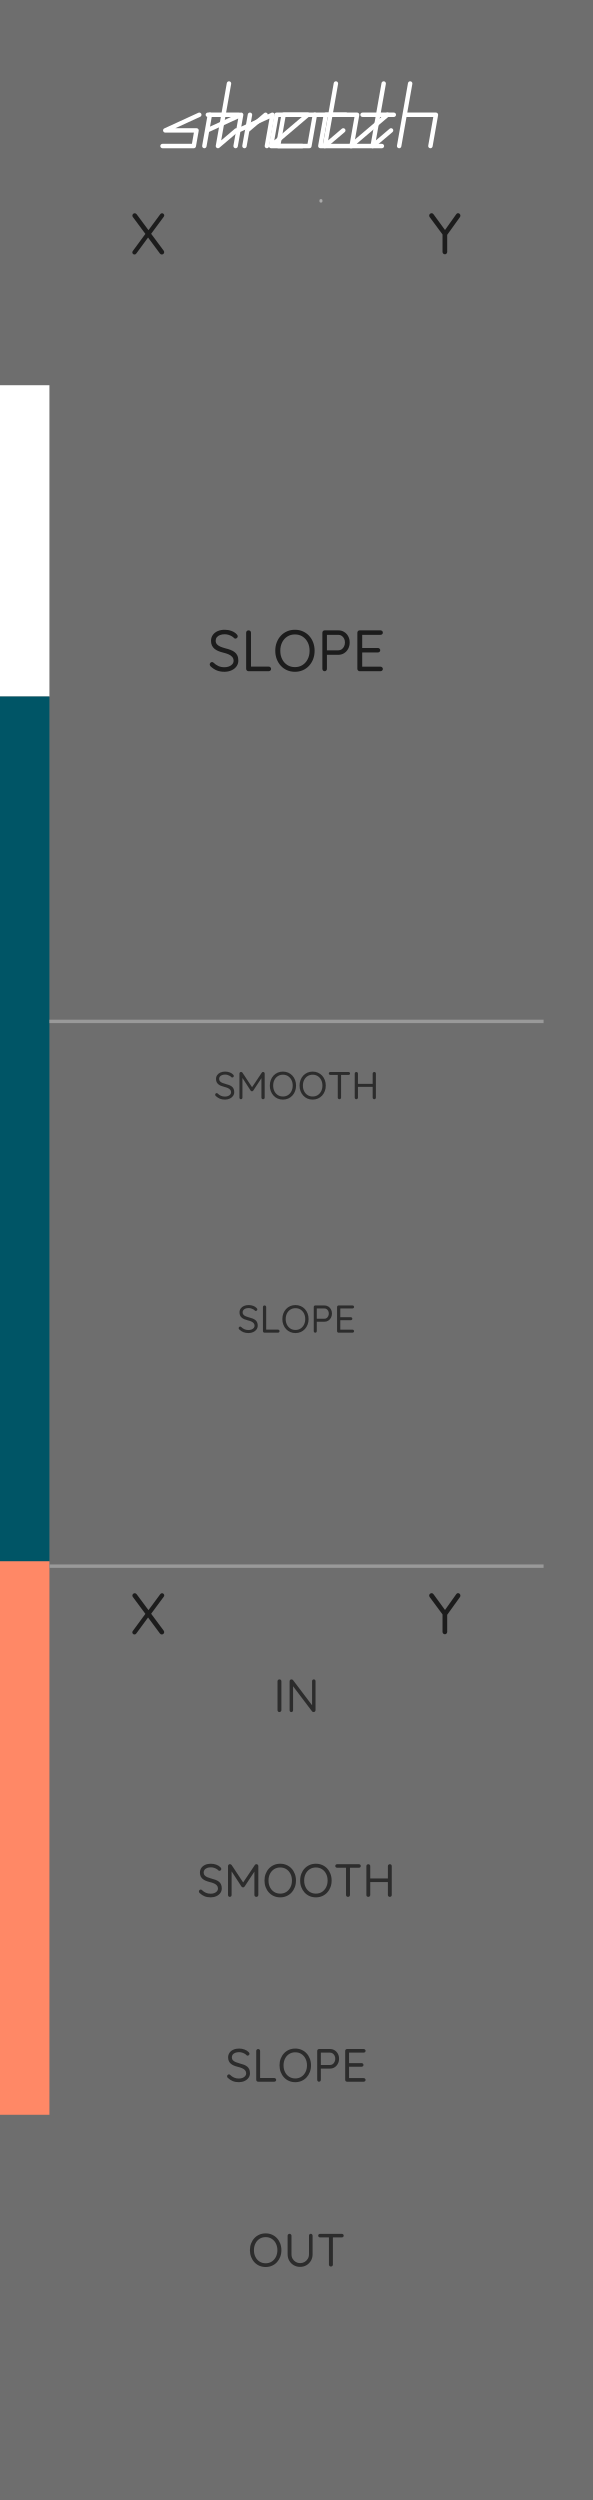
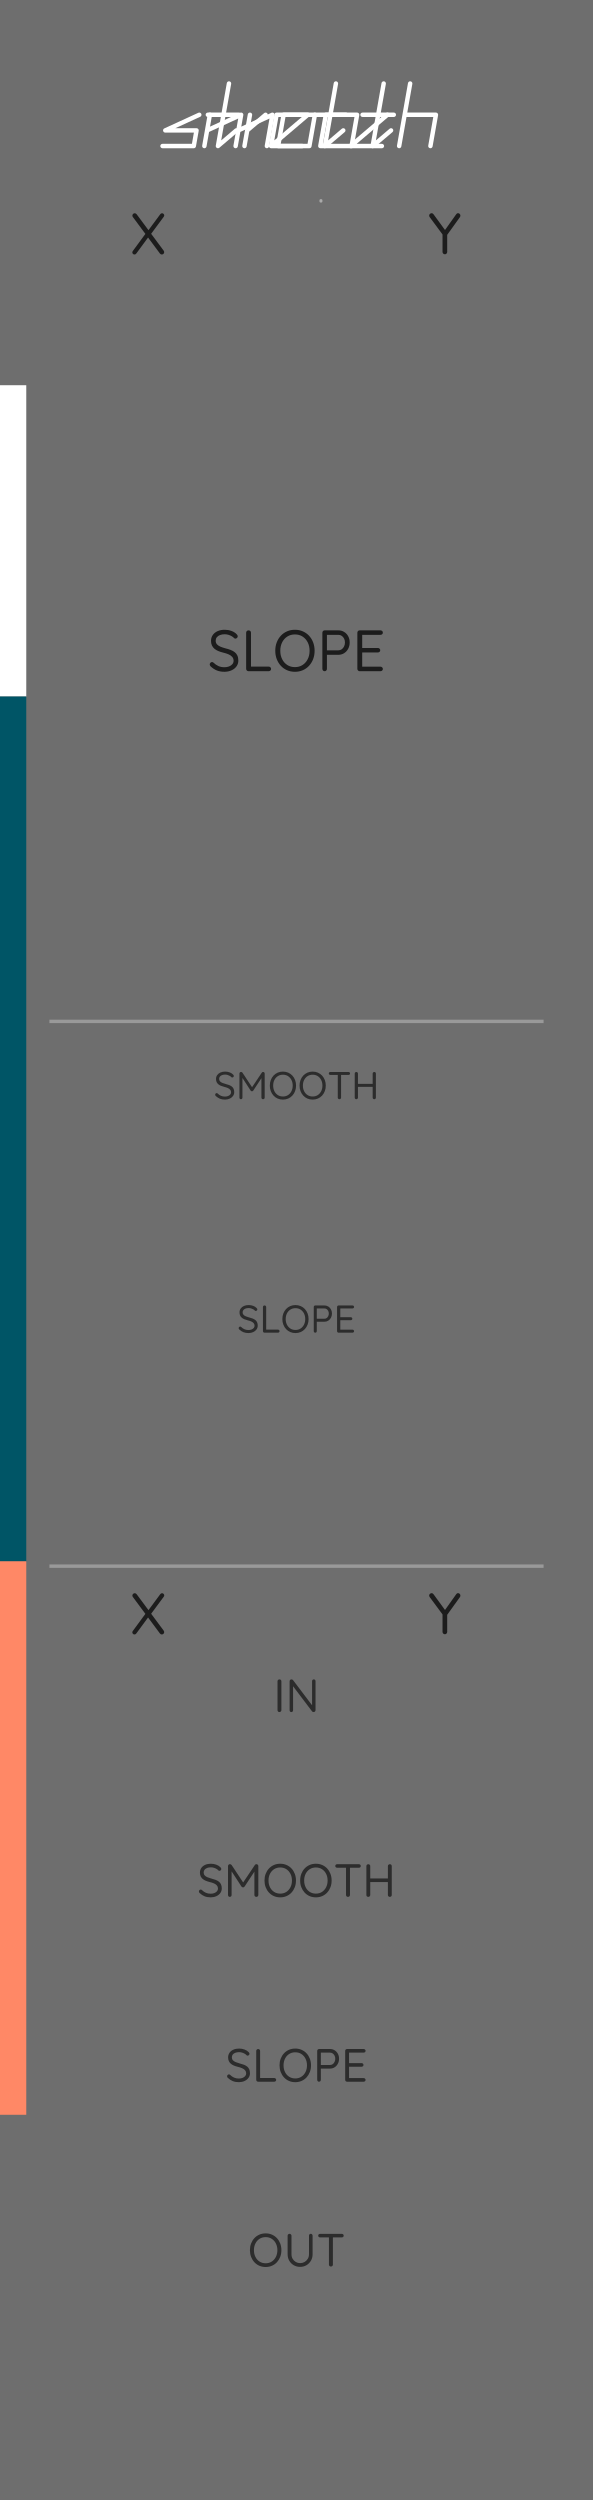
<svg xmlns="http://www.w3.org/2000/svg" width="30.48mm" height="128.5mm" viewBox="0 0 30.48 128.5">
  <rect width="30.48" height="128.5" fill="#6e6e6e" />
  <g id="palette-badge">
-     <rect x="0.000" y="19.800" width="2.540" height="16.002" fill="#FFFFFF" stroke="none" />
-     <rect x="0.000" y="35.802" width="2.540" height="44.450" fill="#005566" stroke="none" />
-     <rect x="0.000" y="80.252" width="2.540" height="28.448" fill="#FF8866" stroke="none" />
+     <rect x="0.000" y="19.800" width="1.350" height="16.002" fill="#FFFFFF" stroke="none" />
+     <rect x="0.000" y="35.802" width="1.350" height="44.450" fill="#005566" stroke="none" />
+     <rect x="0.000" y="80.252" width="1.350" height="28.448" fill="#FF8866" stroke="none" />
  </g>
  <line x1="2.54" y1="52.50" x2="27.94" y2="52.50" stroke="#999999" stroke-width="0.176" />
  <line x1="2.54" y1="80.50" x2="27.94" y2="80.50" stroke="#999999" stroke-width="0.176" />
  <g transform="translate(8.076, 7.620) scale(0.0048, -0.0048)">
    <path d="M 473.1 368.4 C 467.6 380.3 453.6 385.5 441.7 380.0 L 77.3 212.6 C 67.2 208.0 61.7 196.9 64.1 186.0 C 66.4 175.2 76.1 167.4 87.2 167.4 H 393.8 L 372.7 47.4 H 57.7 C 44.6 47.4 34.0 36.8 34.0 23.7 C 34.0 10.6 44.6 1.5e-05 57.7 1.5e-05 H 392.5 C 404.0 1.5e-05 413.9 8.3 415.8 19.6 L 445.4 187.0 C 446.6 193.9 444.7 201.0 440.2 206.3 C 435.7 211.7 429.0 214.8 422.0 214.8 H 195.5 L 461.5 337.0 C 473.3 342.5 478.5 356.5 473.1 368.4 Z" fill="#ffffff" />
  </g>
  <g transform="translate(10.241, 7.620) scale(0.0048, -0.0048)">
    <path d="M 797.9 377.3 C 790.9 382.7 781.5 383.7 773.5 380.1 L 450.2 231.5 L 471.9 354.4 C 473.4 363.1 470.0 371.9 463.0 377.3 C 456.1 382.7 446.7 383.7 438.7 380.1 L 115.4 231.5 L 137.0 354.4 C 139.3 367.3 130.7 379.6 117.8 381.9 C 104.9 384.1 92.7 375.5 90.4 362.6 L 31.4 27.8 C 29.1 14.9 37.7 2.6 50.6 0.4 C 52.0 0.1 53.3 1.5e-05 54.7 1.5e-05 C 66.0 1.5e-05 76.0 8.1 78.0 19.6 L 105.4 174.8 L 417.4 318.2 L 366.2 27.8 C 363.9 14.9 372.5 2.6 385.4 0.4 C 386.8 0.1 388.2 1.5e-05 389.6 1.5e-05 C 400.8 1.5e-05 410.8 8.1 412.9 19.6 L 440.2 174.8 L 752.3 318.2 L 701.1 27.8 C 698.8 14.9 707.4 2.6 720.3 0.4 C 721.7 0.1 723.1 1.5e-05 724.4 1.5e-05 C 735.7 1.5e-05 745.7 8.1 747.7 19.6 L 806.8 354.4 C 808.3 363.1 804.9 371.9 797.9 377.3 Z" fill="#ffffff" />
  </g>
  <g transform="translate(14.018, 7.620) scale(0.0048, -0.0048)">
    <path d="M 469.7 373.8 C 465.2 379.1 458.6 382.2 451.6 382.2 H 116.7 C 105.2 382.2 95.4 374.0 93.4 362.6 L 34.4 27.8 C 33.1 20.9 35.0 13.8 39.5 8.5 C 44.0 3.1 50.7 0.0 57.7 0.0 H 392.5 C 404.0 0.0 413.9 8.3 415.8 19.6 L 474.9 354.4 C 476.1 361.3 474.2 368.4 469.7 373.8 Z M 372.7 47.4 H 85.9 L 136.6 334.9 H 423.3 Z" fill="#ffffff" />
  </g>
  <g transform="translate(16.188, 7.620) scale(0.0048, -0.0048)">
    <path d="M 469.7 373.8 C 465.2 379.1 458.6 382.2 451.6 382.2 H 116.7 C 105.2 382.2 95.4 374.0 93.4 362.6 L 34.4 27.8 C 33.1 20.9 35.0 13.8 39.5 8.5 C 44.0 3.1 50.7 0.0 57.7 0.0 H 392.5 C 404.0 0.0 413.9 8.3 415.8 19.6 L 474.9 354.4 C 476.1 361.3 474.2 368.4 469.7 373.8 Z M 372.7 47.4 H 85.9 L 136.6 334.9 H 423.3 Z" fill="#ffffff" />
  </g>
  <g transform="translate(18.358, 7.620) scale(0.0048, -0.0048)">
    <path d="M 392.5 382.2 H 253.3 L 307.5 689.3 C 309.7 702.1 301.1 714.4 288.3 716.7 C 275.4 718.9 263.1 710.4 260.8 697.5 L 205.2 382.2 H 57.7 C 44.6 382.2 34.0 371.6 34.0 358.5 C 34.0 345.5 44.6 334.8 57.7 334.8 H 196.9 L 142.7 27.8 C 141.0 18.0 145.6 8.1 154.3 3.1 C 158.0 1.0 162.0 -1.5e-05 166.1 -1.5e-05 C 171.6 -1.5e-05 177.0 1.9 181.4 5.6 L 378.4 173.1 C 388.3 181.5 389.5 196.5 381.1 206.4 C 372.6 216.4 357.6 217.6 347.7 209.1 L 200.8 84.3 L 245.0 334.8 H 392.5 C 405.6 334.8 416.2 345.5 416.2 358.5 C 416.2 371.6 405.6 382.2 392.5 382.2 Z" fill="#ffffff" />
  </g>
  <g transform="translate(20.239, 7.620) scale(0.0048, -0.0048)">
    <path d="M 469.7 373.8 C 465.2 379.1 458.6 382.2 451.6 382.2 H 144.9 L 199.1 689.3 C 201.4 702.2 192.8 714.4 179.9 716.7 C 167.0 718.9 154.7 710.4 152.4 697.5 L 34.4 27.8 C 32.1 14.9 40.7 2.6 53.6 0.4 C 55.0 0.1 56.3 0.0 57.7 0.0 C 69.0 0.0 79.0 8.1 81.0 19.6 L 136.6 334.9 H 423.4 L 369.2 27.8 C 366.9 14.9 375.5 2.6 388.4 0.4 C 389.8 0.1 391.2 0.0 392.6 0.0 C 403.8 0.0 413.8 8.1 415.9 19.6 L 474.9 354.4 C 476.1 361.3 474.2 368.4 469.7 373.8 Z" fill="#ffffff" />
  </g>
  <g transform="translate(10.406, 7.620) scale(0.0048, -0.0048)">
    <path d="M392.529 382.209H253.325L307.47 689.263C309.737 702.145 301.141 714.423 288.259 716.696C275.365 718.934 263.099 710.367 260.826 697.486L205.231 382.209H57.68C44.603 382.209 34 371.606 34 358.529C34 345.451 44.603 334.848 57.68 334.848H196.884L142.739 27.794C141.01 17.961 145.622 8.099 154.289 3.132C157.959 1.03 162.021 -1.52587890625e-05 166.058 -1.52587890625e-05C171.558 -1.52587890625e-05 177.016 1.912 181.403 5.642L378.35 173.066C388.313 181.538 389.527 196.48 381.056 206.443C372.584 216.406 357.642 217.614 347.673 209.149L200.797 84.289L244.978 334.848H392.529C405.606 334.848 416.209 345.451 416.209 358.529C416.209 371.606 405.606 382.209 392.529 382.209Z" fill="#ffffff" />
  </g>
  <g transform="translate(12.288, 7.620) scale(0.0048, -0.0048)">
    <path d="M302.202 373.867C293.731 383.831 278.789 385.044 268.819 376.573L121.944 251.719L140.053 354.42C142.32 367.302 133.724 379.58 120.843 381.853C107.972 384.103 95.682 375.525 93.409 362.643L34.363 27.795C32.095 14.913 40.691 2.634 53.573 0.361C54.964 0.118 56.35 0.0 57.717 0.0C68.989 0.0 78.982 8.081 81.013 19.572L109.056 178.595L299.497 340.484C309.466 348.962 310.674 363.904 302.202 373.867Z" fill="#ffffff" />
  </g>
  <g transform="translate(13.646, 7.620) scale(0.0048, -0.0048)">
    <path d="M475.793 366.704C472.371 376.022 463.497 382.215 453.569 382.215H118.72C107.23 382.215 97.391 373.962 95.401 362.649L36.391 27.984C36.284 27.427 36.207 26.871 36.142 26.309C36.071 25.687 36.029 25.059 36.012 24.438C35.834 18.766 37.675 13.018 41.636 8.353C45.673 3.605 51.173 0.847 56.915 0.172C56.922 0.178 56.928 0.176 56.935 0.173C56.94 0.171 56.946 0.169 56.951 0.172C57.359 0.124 57.78 0.083 58.194 0.059H58.247C58.727 0.03 59.206 0.018 59.686 0.018H394.517C407.594 0.018 418.197 10.621 418.197 23.698C418.197 36.775 407.594 47.378 394.517 47.378H124.084L468.896 340.502C476.468 346.919 479.22 357.38 475.793 366.704ZM94.413 84.289 138.594 334.848H389.153Z" fill="#ffffff" />
  </g>
  <g transform="translate(15.902, 7.620) scale(0.0048, -0.0048)">
    <path d="M392.529 382.209H253.325L307.47 689.263C309.737 702.145 301.141 714.423 288.259 716.696C275.365 718.934 263.099 710.367 260.826 697.486L205.231 382.209H57.68C44.603 382.209 34 371.606 34 358.529C34 345.451 44.603 334.848 57.68 334.848H196.884L142.739 27.794C141.01 17.961 145.622 8.099 154.289 3.132C157.959 1.03 162.021 -1.52587890625e-05 166.058 -1.52587890625e-05C171.558 -1.52587890625e-05 177.016 1.912 181.403 5.642L378.35 173.066C388.313 181.538 389.527 196.48 381.056 206.443C372.584 216.406 357.642 217.614 347.673 209.149L200.797 84.289L244.978 334.848H392.529C405.606 334.848 416.209 345.451 416.209 358.529C416.209 371.606 405.606 382.209 392.529 382.209Z" fill="#ffffff" />
  </g>
  <g transform="translate(17.784, 7.620) scale(0.0048, -0.0048)">
    <path d="M461.62 373.87C453.14 383.83 438.2 385.04 428.23 376.57L34.34 41.72C26.78 35.3 24.03 24.83 27.45 15.51C30.88 6.19 39.75 -1.52587890625e-05 49.68 -1.52587890625e-05H384.52C397.6 -1.52587890625e-05 408.21 10.6 408.21 23.68C408.21 36.76 397.6 47.36 384.52 47.36H114.1L458.91 340.48C468.88 348.96 470.09 363.9 461.62 373.87Z" fill="#ffffff" />
  </g>
  <g transform="translate(16.333, 10.414) scale(0.0016, -0.0016)">
    <path d="M98.0 1.0H106.0Q128.0 1.0 139.0 13.0Q150.0 25.0 150.0 46.0V66.0Q150.0 88.0 139.0 100.0Q128.0 112.0 106.0 112.0H98.0Q77.0 112.0 65.5 100.0Q54.0 88.0 54.0 66.0V46.0Q54.0 25.0 65.5 13.0Q77.0 1.0 98.0 1.0Z" fill="#aaaaaa" />
  </g>
  <g transform="translate(6.687, 13.070) scale(0.003, -0.003)">
    <path d="M 547.0 703.0 Q 528.0 703.0 515.0 684.0 L 314.7 413.0 L 112.0 686.0 Q 100.0 703.0 79.0 703.0 Q 64.0 703.0 51.5 691.5 Q 39.0 680.0 39.0 663.0 Q 39.0 649.0 47.0 639.0 L 261.8 349.2 L 48.0 58.0 Q 38.0 45.0 38.0 31.0 Q 38.0 19.0 48.5 7.5 Q 59.0 -4.0 75.0 -4.0 Q 95.0 -4.0 107.0 14.0 L 307.7 287.2 L 511.0 13.0 Q 524.0 -4.0 544.0 -4.0 Q 558.0 -4.0 571.0 7.0 Q 584.0 18.0 584.0 36.0 Q 584.0 49.0 576.0 61.0 L 360.6 351.2 L 576.0 642.0 Q 585.0 654.0 585.0 667.0 Q 585.0 681.0 573.5 692.0 Q 562.0 703.0 547.0 703.0 Z" fill="#1c1c1c" />
  </g>
  <g transform="translate(22.002, 13.070) scale(0.003, -0.003)">
    <path d="M 514.0 704.0 Q 494.0 704.0 481.0 684.0 L 290.3 415.7 L 94.0 685.0 Q 81.0 704.0 61.0 704.0 Q 47.0 704.0 33.0 692.5 Q 19.0 681.0 19.0 664.0 Q 19.0 657.0 21.5 649.5 Q 24.0 642.0 30.0 634.0 L 248.0 339.5 V 41.0 Q 248.0 24.0 259.5 12.0 Q 271.0 0.0 289.0 0.0 Q 305.0 0.0 316.5 12.0 Q 328.0 24.0 328.0 41.0 V 333.1 L 547.0 638.0 Q 551.0 644.0 552.5 650.5 Q 554.0 657.0 554.0 663.0 Q 554.0 679.0 542.5 691.5 Q 531.0 704.0 514.0 704.0 Z" fill="#1c1c1c" />
  </g>
  <g transform="translate(10.666, 34.500) scale(0.003, -0.003)">
    <path d="M 292.0 -10.0 Q 359.0 -9.0 412.5 15.5 Q 466.0 40.0 497.0 83.0 Q 528.0 126.0 528.0 181.0 Q 528.0 233.0 511.5 268.5 Q 495.0 304.0 465.0 327.0 Q 435.0 350.0 393.5 365.5 Q 352.0 381.0 303.0 393.0 Q 258.0 405.0 221.0 420.5 Q 184.0 436.0 162.0 460.5 Q 140.0 485.0 140.0 523.0 Q 140.0 557.0 159.5 581.5 Q 179.0 606.0 214.0 619.5 Q 249.0 633.0 295.0 633.0 Q 326.0 633.0 357.0 624.0 Q 388.0 615.0 414.0 600.0 Q 440.0 585.0 457.0 566.0 Q 466.0 558.0 477.0 558.0 Q 493.0 558.0 505.5 570.5 Q 518.0 583.0 518.0 598.0 Q 518.0 616.0 498.0 635.0 Q 465.0 670.0 410.5 690.0 Q 356.0 710.0 295.0 710.0 Q 226.0 710.0 173.0 686.5 Q 120.0 663.0 90.0 620.0 Q 60.0 577.0 60.0 520.0 Q 60.0 475.0 75.5 441.5 Q 91.0 408.0 119.0 384.5 Q 147.0 361.0 185.5 345.0 Q 224.0 329.0 270.0 318.0 Q 322.0 306.0 361.5 288.5 Q 401.0 271.0 423.5 245.0 Q 446.0 219.0 447.0 179.0 Q 447.0 146.0 426.0 121.0 Q 405.0 96.0 369.5 82.0 Q 334.0 68.0 290.0 68.0 Q 233.0 68.0 187.5 88.0 Q 142.0 108.0 103.0 146.0 Q 92.0 157.0 78.0 157.0 Q 61.0 157.0 49.5 144.5 Q 38.0 132.0 38.0 116.0 Q 38.0 106.0 42.5 97.5 Q 47.0 89.0 54.0 82.0 Q 106.0 34.0 162.0 12.0 Q 218.0 -10.0 292.0 -10.0 Z" fill="#1c1c1c" />
  </g>
  <g transform="translate(12.388, 34.500) scale(0.003, -0.003)">
    <path d="M 474.0 79.0 H 171.0 V 660.0 Q 171.0 677.0 159.0 688.5 Q 147.0 700.0 130.0 700.0 Q 112.0 700.0 100.0 688.5 Q 88.0 677.0 88.0 660.0 V 41.0 Q 88.0 24.0 99.5 12.0 Q 111.0 0.0 128.0 0.0 H 474.0 Q 491.0 0.0 503.0 11.0 Q 515.0 22.0 515.0 39.0 Q 515.0 56.0 503.0 67.5 Q 491.0 79.0 474.0 79.0 Z" fill="#1c1c1c" />
  </g>
  <g transform="translate(14.014, 34.500) scale(0.003, -0.003)">
    <path d="M 719.0 350.0 Q 719.0 428.0 694.0 493.5 Q 669.0 559.0 624.0 607.5 Q 579.0 656.0 517.0 683.0 Q 455.0 710.0 382.0 710.0 Q 308.0 710.0 246.5 683.0 Q 185.0 656.0 140.0 607.5 Q 95.0 559.0 70.0 493.5 Q 45.0 428.0 45.0 350.0 Q 45.0 273.0 70.0 207.5 Q 95.0 142.0 140.0 93.0 Q 185.0 44.0 246.5 17.0 Q 308.0 -10.0 382.0 -10.0 Q 455.0 -10.0 517.0 17.0 Q 579.0 44.0 624.0 93.0 Q 669.0 142.0 694.0 207.5 Q 719.0 273.0 719.0 350.0 Z M 633.0 350.0 Q 633.0 269.0 600.5 205.5 Q 568.0 142.0 512.0 106.0 Q 456.0 70.0 382.0 70.0 Q 308.0 70.0 251.5 106.0 Q 195.0 142.0 163.0 205.5 Q 131.0 269.0 131.0 350.0 Q 131.0 432.0 163.0 495.0 Q 195.0 558.0 251.5 594.0 Q 308.0 630.0 382.0 630.0 Q 456.0 630.0 512.0 594.0 Q 568.0 558.0 600.5 495.0 Q 633.0 432.0 633.0 350.0 Z" fill="#1c1c1c" />
  </g>
  <g transform="translate(16.306, 34.500) scale(0.003, -0.003)">
    <path d="M 362.0 700.0 H 128.0 Q 111.0 700.0 99.5 688.5 Q 88.0 677.0 88.0 660.0 V 41.0 Q 88.0 24.0 98.5 12.0 Q 109.0 0.0 127.0 0.0 Q 144.0 0.0 155.0 12.0 Q 166.0 24.0 166.0 41.0 V 281.0 H 362.0 Q 417.0 281.0 461.0 309.0 Q 505.0 337.0 530.5 385.0 Q 556.0 433.0 556.0 492.0 Q 556.0 552.0 530.5 599.0 Q 505.0 646.0 461.0 673.0 Q 417.0 700.0 362.0 700.0 Z M 362.0 358.0 H 166.0 V 623.0 H 362.0 Q 395.0 623.0 420.0 605.5 Q 445.0 588.0 460.0 559.0 Q 475.0 530.0 475.0 492.0 Q 475.0 456.0 460.0 425.0 Q 445.0 394.0 420.0 376.0 Q 395.0 358.0 362.0 358.0 Z" fill="#1c1c1c" />
  </g>
  <g transform="translate(18.104, 34.500) scale(0.003, -0.003)">
    <path d="M 128.0 700.0 Q 111.0 700.0 99.5 688.5 Q 88.0 677.0 88.0 660.0 V 41.0 Q 88.0 24.0 99.5 12.0 Q 111.0 0.0 128.0 0.0 H 484.0 Q 501.0 0.0 513.0 11.0 Q 525.0 22.0 525.0 39.0 Q 525.0 54.0 513.0 66.0 Q 501.0 78.0 484.0 78.0 H 171.0 V 321.0 H 439.0 Q 456.0 321.0 468.0 331.5 Q 480.0 342.0 480.0 359.0 Q 480.0 376.0 468.0 387.0 Q 456.0 398.0 439.0 398.0 H 171.0 V 623.0 H 484.0 Q 501.0 623.0 513.0 633.5 Q 525.0 644.0 525.0 661.0 Q 525.0 678.0 513.0 689.0 Q 501.0 700.0 484.0 700.0 Z" fill="#1c1c1c" />
  </g>
  <g transform="translate(10.983, 56.500) scale(0.002, -0.002)">
    <path d="M 292.0 -10.0 Q 359.0 -9.0 412.5 15.5 Q 466.0 40.0 497.0 83.0 Q 528.0 126.0 528.0 181.0 Q 528.0 233.0 511.5 268.5 Q 495.0 304.0 465.0 327.0 Q 435.0 350.0 393.5 365.5 Q 352.0 381.0 303.0 393.0 Q 258.0 405.0 221.0 420.5 Q 184.0 436.0 162.0 460.5 Q 140.0 485.0 140.0 523.0 Q 140.0 557.0 159.5 581.5 Q 179.0 606.0 214.0 619.5 Q 249.0 633.0 295.0 633.0 Q 326.0 633.0 357.0 624.0 Q 388.0 615.0 414.0 600.0 Q 440.0 585.0 457.0 566.0 Q 466.0 558.0 477.0 558.0 Q 493.0 558.0 505.5 570.5 Q 518.0 583.0 518.0 598.0 Q 518.0 616.0 498.0 635.0 Q 465.0 670.0 410.5 690.0 Q 356.0 710.0 295.0 710.0 Q 226.0 710.0 173.0 686.5 Q 120.0 663.0 90.0 620.0 Q 60.0 577.0 60.0 520.0 Q 60.0 475.0 75.5 441.5 Q 91.0 408.0 119.0 384.5 Q 147.0 361.0 185.5 345.0 Q 224.0 329.0 270.0 318.0 Q 322.0 306.0 361.5 288.5 Q 401.0 271.0 423.5 245.0 Q 446.0 219.0 447.0 179.0 Q 447.0 146.0 426.0 121.0 Q 405.0 96.0 369.5 82.0 Q 334.0 68.0 290.0 68.0 Q 233.0 68.0 187.5 88.0 Q 142.0 108.0 103.0 146.0 Q 92.0 157.0 78.0 157.0 Q 61.0 157.0 49.5 144.5 Q 38.0 132.0 38.0 116.0 Q 38.0 106.0 42.5 97.5 Q 47.0 89.0 54.0 82.0 Q 106.0 34.0 162.0 12.0 Q 218.0 -10.0 292.0 -10.0 Z" fill="#2c2c2c" />
  </g>
  <g transform="translate(12.131, 56.500) scale(0.002, -0.002)">
    <path d="M 129.0 701.0 Q 111.0 701.0 99.5 688.5 Q 88.0 676.0 88.0 660.0 V 41.0 Q 88.0 24.0 98.5 12.0 Q 109.0 0.0 126.0 0.0 Q 143.0 0.0 154.0 12.0 Q 165.0 24.0 165.0 41.0 V 546.6 L 377.0 220.0 Q 383.0 213.0 392.0 208.0 Q 401.0 203.0 410.0 203.0 Q 419.0 203.0 427.5 208.0 Q 436.0 213.0 442.0 220.0 L 653.0 541.0 V 41.0 Q 653.0 24.0 665.0 12.0 Q 677.0 0.0 695.0 0.0 Q 713.0 0.0 725.0 12.0 Q 737.0 24.0 737.0 41.0 V 660.0 Q 737.0 678.0 725.0 689.0 Q 713.0 700.0 697.0 701.0 Q 676.0 702.0 663.0 683.0 L 412.3 308.8 L 165.0 683.0 Q 159.0 691.0 148.5 696.0 Q 138.0 701.0 129.0 701.0 Z" fill="#2c2c2c" />
  </g>
  <g transform="translate(13.779, 56.500) scale(0.002, -0.002)">
    <path d="M 719.0 350.0 Q 719.0 428.0 694.0 493.5 Q 669.0 559.0 624.0 607.5 Q 579.0 656.0 517.0 683.0 Q 455.0 710.0 382.0 710.0 Q 308.0 710.0 246.5 683.0 Q 185.0 656.0 140.0 607.5 Q 95.0 559.0 70.0 493.5 Q 45.0 428.0 45.0 350.0 Q 45.0 273.0 70.0 207.5 Q 95.0 142.0 140.0 93.0 Q 185.0 44.0 246.5 17.0 Q 308.0 -10.0 382.0 -10.0 Q 455.0 -10.0 517.0 17.0 Q 579.0 44.0 624.0 93.0 Q 669.0 142.0 694.0 207.5 Q 719.0 273.0 719.0 350.0 Z M 633.0 350.0 Q 633.0 269.0 600.5 205.5 Q 568.0 142.0 512.0 106.0 Q 456.0 70.0 382.0 70.0 Q 308.0 70.0 251.5 106.0 Q 195.0 142.0 163.0 205.5 Q 131.0 269.0 131.0 350.0 Q 131.0 432.0 163.0 495.0 Q 195.0 558.0 251.5 594.0 Q 308.0 630.0 382.0 630.0 Q 456.0 630.0 512.0 594.0 Q 568.0 558.0 600.5 495.0 Q 633.0 432.0 633.0 350.0 Z" fill="#2c2c2c" />
  </g>
  <g transform="translate(15.307, 56.500) scale(0.002, -0.002)">
    <path d="M 719.0 350.0 Q 719.0 428.0 694.0 493.5 Q 669.0 559.0 624.0 607.5 Q 579.0 656.0 517.0 683.0 Q 455.0 710.0 382.0 710.0 Q 308.0 710.0 246.5 683.0 Q 185.0 656.0 140.0 607.5 Q 95.0 559.0 70.0 493.5 Q 45.0 428.0 45.0 350.0 Q 45.0 273.0 70.0 207.5 Q 95.0 142.0 140.0 93.0 Q 185.0 44.0 246.5 17.0 Q 308.0 -10.0 382.0 -10.0 Q 455.0 -10.0 517.0 17.0 Q 579.0 44.0 624.0 93.0 Q 669.0 142.0 694.0 207.5 Q 719.0 273.0 719.0 350.0 Z M 633.0 350.0 Q 633.0 269.0 600.5 205.5 Q 568.0 142.0 512.0 106.0 Q 456.0 70.0 382.0 70.0 Q 308.0 70.0 251.5 106.0 Q 195.0 142.0 163.0 205.5 Q 131.0 269.0 131.0 350.0 Q 131.0 432.0 163.0 495.0 Q 195.0 558.0 251.5 594.0 Q 308.0 630.0 382.0 630.0 Q 456.0 630.0 512.0 594.0 Q 568.0 558.0 600.5 495.0 Q 633.0 432.0 633.0 350.0 Z" fill="#2c2c2c" />
  </g>
  <g transform="translate(16.835, 56.500) scale(0.002, -0.002)">
    <path d="M 305.0 0.0 Q 324.0 0.0 336.0 12.0 Q 348.0 24.0 348.0 41.0 V 624.0 H 538.0 Q 555.0 624.0 567.0 634.0 Q 579.0 644.0 579.0 662.0 Q 579.0 679.0 567.0 689.5 Q 555.0 700.0 538.0 700.0 H 73.0 Q 56.0 700.0 44.5 689.5 Q 33.0 679.0 33.0 662.0 Q 33.0 645.0 44.5 634.5 Q 56.0 624.0 73.0 624.0 H 263.0 V 41.0 Q 263.0 24.0 275.0 12.0 Q 287.0 0.0 305.0 0.0 Z" fill="#2c2c2c" />
  </g>
  <g transform="translate(18.057, 56.500) scale(0.002, -0.002)">
    <path d="M 130.0 700.0 Q 112.0 700.0 100.0 688.5 Q 88.0 677.0 88.0 659.0 V 41.0 Q 88.0 24.0 99.0 12.0 Q 110.0 0.0 129.0 0.0 Q 146.0 0.0 158.5 12.0 Q 171.0 24.0 171.0 41.0 V 317.0 H 549.0 V 41.0 Q 549.0 24.0 561.0 12.0 Q 573.0 0.0 590.0 0.0 Q 608.0 0.0 620.0 12.0 Q 632.0 24.0 632.0 41.0 V 659.0 Q 632.0 677.0 620.5 688.5 Q 609.0 700.0 591.0 700.0 Q 574.0 700.0 561.5 688.5 Q 549.0 677.0 549.0 659.0 V 395.0 H 171.0 V 659.0 Q 171.0 677.0 159.0 688.5 Q 147.0 700.0 130.0 700.0 Z" fill="#2c2c2c" />
  </g>
  <g transform="translate(12.191, 68.500) scale(0.002, -0.002)">
    <path d="M 292.0 -10.0 Q 359.0 -9.0 412.5 15.5 Q 466.0 40.0 497.0 83.0 Q 528.0 126.0 528.0 181.0 Q 528.0 233.0 511.5 268.5 Q 495.0 304.0 465.0 327.0 Q 435.0 350.0 393.5 365.5 Q 352.0 381.0 303.0 393.0 Q 258.0 405.0 221.0 420.5 Q 184.0 436.0 162.0 460.5 Q 140.0 485.0 140.0 523.0 Q 140.0 557.0 159.5 581.5 Q 179.0 606.0 214.0 619.5 Q 249.0 633.0 295.0 633.0 Q 326.0 633.0 357.0 624.0 Q 388.0 615.0 414.0 600.0 Q 440.0 585.0 457.0 566.0 Q 466.0 558.0 477.0 558.0 Q 493.0 558.0 505.5 570.5 Q 518.0 583.0 518.0 598.0 Q 518.0 616.0 498.0 635.0 Q 465.0 670.0 410.5 690.0 Q 356.0 710.0 295.0 710.0 Q 226.0 710.0 173.0 686.5 Q 120.0 663.0 90.0 620.0 Q 60.0 577.0 60.0 520.0 Q 60.0 475.0 75.5 441.5 Q 91.0 408.0 119.0 384.5 Q 147.0 361.0 185.5 345.0 Q 224.0 329.0 270.0 318.0 Q 322.0 306.0 361.5 288.5 Q 401.0 271.0 423.5 245.0 Q 446.0 219.0 447.0 179.0 Q 447.0 146.0 426.0 121.0 Q 405.0 96.0 369.5 82.0 Q 334.0 68.0 290.0 68.0 Q 233.0 68.0 187.5 88.0 Q 142.0 108.0 103.0 146.0 Q 92.0 157.0 78.0 157.0 Q 61.0 157.0 49.5 144.5 Q 38.0 132.0 38.0 116.0 Q 38.0 106.0 42.5 97.5 Q 47.0 89.0 54.0 82.0 Q 106.0 34.0 162.0 12.0 Q 218.0 -10.0 292.0 -10.0 Z" fill="#2c2c2c" />
  </g>
  <g transform="translate(13.339, 68.500) scale(0.002, -0.002)">
    <path d="M 474.0 79.0 H 171.0 V 660.0 Q 171.0 677.0 159.0 688.5 Q 147.0 700.0 130.0 700.0 Q 112.0 700.0 100.0 688.5 Q 88.0 677.0 88.0 660.0 V 41.0 Q 88.0 24.0 99.5 12.0 Q 111.0 0.0 128.0 0.0 H 474.0 Q 491.0 0.0 503.0 11.0 Q 515.0 22.0 515.0 39.0 Q 515.0 56.0 503.0 67.5 Q 491.0 79.0 474.0 79.0 Z" fill="#2c2c2c" />
  </g>
  <g transform="translate(14.423, 68.500) scale(0.002, -0.002)">
    <path d="M 719.0 350.0 Q 719.0 428.0 694.0 493.5 Q 669.0 559.0 624.0 607.5 Q 579.0 656.0 517.0 683.0 Q 455.0 710.0 382.0 710.0 Q 308.0 710.0 246.5 683.0 Q 185.0 656.0 140.0 607.5 Q 95.0 559.0 70.0 493.5 Q 45.0 428.0 45.0 350.0 Q 45.0 273.0 70.0 207.5 Q 95.0 142.0 140.0 93.0 Q 185.0 44.0 246.5 17.0 Q 308.0 -10.0 382.0 -10.0 Q 455.0 -10.0 517.0 17.0 Q 579.0 44.0 624.0 93.0 Q 669.0 142.0 694.0 207.5 Q 719.0 273.0 719.0 350.0 Z M 633.0 350.0 Q 633.0 269.0 600.5 205.5 Q 568.0 142.0 512.0 106.0 Q 456.0 70.0 382.0 70.0 Q 308.0 70.0 251.5 106.0 Q 195.0 142.0 163.0 205.5 Q 131.0 269.0 131.0 350.0 Q 131.0 432.0 163.0 495.0 Q 195.0 558.0 251.5 594.0 Q 308.0 630.0 382.0 630.0 Q 456.0 630.0 512.0 594.0 Q 568.0 558.0 600.5 495.0 Q 633.0 432.0 633.0 350.0 Z" fill="#2c2c2c" />
  </g>
  <g transform="translate(15.951, 68.500) scale(0.002, -0.002)">
    <path d="M 362.0 700.0 H 128.0 Q 111.0 700.0 99.5 688.5 Q 88.0 677.0 88.0 660.0 V 41.0 Q 88.0 24.0 98.5 12.0 Q 109.0 0.0 127.0 0.0 Q 144.0 0.0 155.0 12.0 Q 166.0 24.0 166.0 41.0 V 281.0 H 362.0 Q 417.0 281.0 461.0 309.0 Q 505.0 337.0 530.5 385.0 Q 556.0 433.0 556.0 492.0 Q 556.0 552.0 530.5 599.0 Q 505.0 646.0 461.0 673.0 Q 417.0 700.0 362.0 700.0 Z M 362.0 358.0 H 166.0 V 623.0 H 362.0 Q 395.0 623.0 420.0 605.5 Q 445.0 588.0 460.0 559.0 Q 475.0 530.0 475.0 492.0 Q 475.0 456.0 460.0 425.0 Q 445.0 394.0 420.0 376.0 Q 395.0 358.0 362.0 358.0 Z" fill="#2c2c2c" />
  </g>
  <g transform="translate(17.149, 68.500) scale(0.002, -0.002)">
    <path d="M 128.0 700.0 Q 111.0 700.0 99.5 688.5 Q 88.0 677.0 88.0 660.0 V 41.0 Q 88.0 24.0 99.5 12.0 Q 111.0 0.0 128.0 0.0 H 484.0 Q 501.0 0.0 513.0 11.0 Q 525.0 22.0 525.0 39.0 Q 525.0 54.0 513.0 66.0 Q 501.0 78.0 484.0 78.0 H 171.0 V 321.0 H 439.0 Q 456.0 321.0 468.0 331.5 Q 480.0 342.0 480.0 359.0 Q 480.0 376.0 468.0 387.0 Q 456.0 398.0 439.0 398.0 H 171.0 V 623.0 H 484.0 Q 501.0 623.0 513.0 633.5 Q 525.0 644.0 525.0 661.0 Q 525.0 678.0 513.0 689.0 Q 501.0 700.0 484.0 700.0 Z" fill="#2c2c2c" />
  </g>
  <g transform="translate(6.687, 84.000) scale(0.003, -0.003)">
    <path d="M 547.0 703.0 Q 528.0 703.0 515.0 684.0 L 314.7 413.0 L 112.0 686.0 Q 100.0 703.0 79.0 703.0 Q 64.0 703.0 51.5 691.5 Q 39.0 680.0 39.0 663.0 Q 39.0 649.0 47.0 639.0 L 261.8 349.2 L 48.0 58.0 Q 38.0 45.0 38.0 31.0 Q 38.0 19.0 48.5 7.5 Q 59.0 -4.0 75.0 -4.0 Q 95.0 -4.0 107.0 14.0 L 307.7 287.2 L 511.0 13.0 Q 524.0 -4.0 544.0 -4.0 Q 558.0 -4.0 571.0 7.0 Q 584.0 18.0 584.0 36.0 Q 584.0 49.0 576.0 61.0 L 360.6 351.2 L 576.0 642.0 Q 585.0 654.0 585.0 667.0 Q 585.0 681.0 573.5 692.0 Q 562.0 703.0 547.0 703.0 Z" fill="#1c1c1c" />
  </g>
  <g transform="translate(22.002, 84.000) scale(0.003, -0.003)">
    <path d="M 514.0 704.0 Q 494.0 704.0 481.0 684.0 L 290.3 415.7 L 94.0 685.0 Q 81.0 704.0 61.0 704.0 Q 47.0 704.0 33.0 692.5 Q 19.0 681.0 19.0 664.0 Q 19.0 657.0 21.5 649.5 Q 24.0 642.0 30.0 634.0 L 248.0 339.5 V 41.0 Q 248.0 24.0 259.5 12.0 Q 271.0 0.0 289.0 0.0 Q 305.0 0.0 316.5 12.0 Q 328.0 24.0 328.0 41.0 V 333.1 L 547.0 638.0 Q 551.0 644.0 552.5 650.5 Q 554.0 657.0 554.0 663.0 Q 554.0 679.0 542.5 691.5 Q 531.0 704.0 514.0 704.0 Z" fill="#1c1c1c" />
  </g>
  <g transform="translate(14.053, 88.000) scale(0.0024, -0.0024)">
    <path d="M 171.0 41.0 V 659.0 Q 171.0 677.0 159.0 688.5 Q 147.0 700.0 130.0 700.0 Q 112.0 700.0 100.0 688.5 Q 88.0 677.0 88.0 659.0 V 41.0 Q 88.0 24.0 99.0 12.0 Q 110.0 0.0 129.0 0.0 Q 146.0 0.0 158.5 12.0 Q 171.0 24.0 171.0 41.0 Z" fill="#2c2c2c" />
  </g>
  <g transform="translate(14.675, 88.000) scale(0.0024, -0.0024)">
    <path d="M 606.0 700.0 Q 590.0 700.0 579.5 689.5 Q 569.0 679.0 569.0 663.0 V 145.2 L 160.0 686.0 Q 155.0 693.0 145.5 696.5 Q 136.0 700.0 127.0 700.0 Q 111.0 700.0 99.5 689.0 Q 88.0 678.0 88.0 660.0 V 37.0 Q 88.0 21.0 98.0 10.5 Q 108.0 0.0 124.0 0.0 Q 141.0 0.0 151.5 10.5 Q 162.0 21.0 162.0 37.0 V 552.6 L 570.0 13.0 Q 575.0 7.0 584.0 3.5 Q 593.0 0.0 602.0 0.0 Q 619.0 0.0 631.0 11.5 Q 643.0 23.0 643.0 42.0 V 663.0 Q 643.0 679.0 633.0 689.5 Q 623.0 700.0 606.0 700.0 Z" fill="#2c2c2c" />
  </g>
  <g transform="translate(10.132, 97.500) scale(0.0024, -0.0024)">
    <path d="M 292.0 -10.0 Q 359.0 -9.0 412.5 15.5 Q 466.0 40.0 497.0 83.0 Q 528.0 126.0 528.0 181.0 Q 528.0 233.0 511.5 268.5 Q 495.0 304.0 465.0 327.0 Q 435.0 350.0 393.5 365.5 Q 352.0 381.0 303.0 393.0 Q 258.0 405.0 221.0 420.5 Q 184.0 436.0 162.0 460.5 Q 140.0 485.0 140.0 523.0 Q 140.0 557.0 159.5 581.5 Q 179.0 606.0 214.0 619.5 Q 249.0 633.0 295.0 633.0 Q 326.0 633.0 357.0 624.0 Q 388.0 615.0 414.0 600.0 Q 440.0 585.0 457.0 566.0 Q 466.0 558.0 477.0 558.0 Q 493.0 558.0 505.5 570.5 Q 518.0 583.0 518.0 598.0 Q 518.0 616.0 498.0 635.0 Q 465.0 670.0 410.5 690.0 Q 356.0 710.0 295.0 710.0 Q 226.0 710.0 173.0 686.5 Q 120.0 663.0 90.0 620.0 Q 60.0 577.0 60.0 520.0 Q 60.0 475.0 75.5 441.5 Q 91.0 408.0 119.0 384.5 Q 147.0 361.0 185.5 345.0 Q 224.0 329.0 270.0 318.0 Q 322.0 306.0 361.5 288.5 Q 401.0 271.0 423.5 245.0 Q 446.0 219.0 447.0 179.0 Q 447.0 146.0 426.0 121.0 Q 405.0 96.0 369.5 82.0 Q 334.0 68.0 290.0 68.0 Q 233.0 68.0 187.5 88.0 Q 142.0 108.0 103.0 146.0 Q 92.0 157.0 78.0 157.0 Q 61.0 157.0 49.5 144.5 Q 38.0 132.0 38.0 116.0 Q 38.0 106.0 42.5 97.5 Q 47.0 89.0 54.0 82.0 Q 106.0 34.0 162.0 12.0 Q 218.0 -10.0 292.0 -10.0 Z" fill="#2c2c2c" />
  </g>
  <g transform="translate(11.509, 97.500) scale(0.0024, -0.0024)">
    <path d="M 129.0 701.0 Q 111.0 701.0 99.5 688.5 Q 88.0 676.0 88.0 660.0 V 41.0 Q 88.0 24.0 98.5 12.0 Q 109.0 0.0 126.0 0.0 Q 143.0 0.0 154.0 12.0 Q 165.0 24.0 165.0 41.0 V 546.6 L 377.0 220.0 Q 383.0 213.0 392.0 208.0 Q 401.0 203.0 410.0 203.0 Q 419.0 203.0 427.5 208.0 Q 436.0 213.0 442.0 220.0 L 653.0 541.0 V 41.0 Q 653.0 24.0 665.0 12.0 Q 677.0 0.0 695.0 0.0 Q 713.0 0.0 725.0 12.0 Q 737.0 24.0 737.0 41.0 V 660.0 Q 737.0 678.0 725.0 689.0 Q 713.0 700.0 697.0 701.0 Q 676.0 702.0 663.0 683.0 L 412.3 308.8 L 165.0 683.0 Q 159.0 691.0 148.5 696.0 Q 138.0 701.0 129.0 701.0 Z" fill="#2c2c2c" />
  </g>
  <g transform="translate(13.487, 97.500) scale(0.0024, -0.0024)">
    <path d="M 719.0 350.0 Q 719.0 428.0 694.0 493.5 Q 669.0 559.0 624.0 607.5 Q 579.0 656.0 517.0 683.0 Q 455.0 710.0 382.0 710.0 Q 308.0 710.0 246.5 683.0 Q 185.0 656.0 140.0 607.5 Q 95.0 559.0 70.0 493.5 Q 45.0 428.0 45.0 350.0 Q 45.0 273.0 70.0 207.5 Q 95.0 142.0 140.0 93.0 Q 185.0 44.0 246.5 17.0 Q 308.0 -10.0 382.0 -10.0 Q 455.0 -10.0 517.0 17.0 Q 579.0 44.0 624.0 93.0 Q 669.0 142.0 694.0 207.5 Q 719.0 273.0 719.0 350.0 Z M 633.0 350.0 Q 633.0 269.0 600.5 205.5 Q 568.0 142.0 512.0 106.0 Q 456.0 70.0 382.0 70.0 Q 308.0 70.0 251.5 106.0 Q 195.0 142.0 163.0 205.5 Q 131.0 269.0 131.0 350.0 Q 131.0 432.0 163.0 495.0 Q 195.0 558.0 251.5 594.0 Q 308.0 630.0 382.0 630.0 Q 456.0 630.0 512.0 594.0 Q 568.0 558.0 600.5 495.0 Q 633.0 432.0 633.0 350.0 Z" fill="#2c2c2c" />
  </g>
  <g transform="translate(15.320, 97.500) scale(0.0024, -0.0024)">
    <path d="M 719.0 350.0 Q 719.0 428.0 694.0 493.5 Q 669.0 559.0 624.0 607.5 Q 579.0 656.0 517.0 683.0 Q 455.0 710.0 382.0 710.0 Q 308.0 710.0 246.5 683.0 Q 185.0 656.0 140.0 607.5 Q 95.0 559.0 70.0 493.5 Q 45.0 428.0 45.0 350.0 Q 45.0 273.0 70.0 207.5 Q 95.0 142.0 140.0 93.0 Q 185.0 44.0 246.5 17.0 Q 308.0 -10.0 382.0 -10.0 Q 455.0 -10.0 517.0 17.0 Q 579.0 44.0 624.0 93.0 Q 669.0 142.0 694.0 207.5 Q 719.0 273.0 719.0 350.0 Z M 633.0 350.0 Q 633.0 269.0 600.5 205.5 Q 568.0 142.0 512.0 106.0 Q 456.0 70.0 382.0 70.0 Q 308.0 70.0 251.5 106.0 Q 195.0 142.0 163.0 205.5 Q 131.0 269.0 131.0 350.0 Q 131.0 432.0 163.0 495.0 Q 195.0 558.0 251.5 594.0 Q 308.0 630.0 382.0 630.0 Q 456.0 630.0 512.0 594.0 Q 568.0 558.0 600.5 495.0 Q 633.0 432.0 633.0 350.0 Z" fill="#2c2c2c" />
  </g>
  <g transform="translate(17.154, 97.500) scale(0.0024, -0.0024)">
    <path d="M 305.0 0.0 Q 324.0 0.0 336.0 12.0 Q 348.0 24.0 348.0 41.0 V 624.0 H 538.0 Q 555.0 624.0 567.0 634.0 Q 579.0 644.0 579.0 662.0 Q 579.0 679.0 567.0 689.5 Q 555.0 700.0 538.0 700.0 H 73.0 Q 56.0 700.0 44.5 689.5 Q 33.0 679.0 33.0 662.0 Q 33.0 645.0 44.5 634.5 Q 56.0 624.0 73.0 624.0 H 263.0 V 41.0 Q 263.0 24.0 275.0 12.0 Q 287.0 0.0 305.0 0.0 Z" fill="#2c2c2c" />
  </g>
  <g transform="translate(18.620, 97.500) scale(0.0024, -0.0024)">
    <path d="M 130.0 700.0 Q 112.0 700.0 100.0 688.5 Q 88.0 677.0 88.0 659.0 V 41.0 Q 88.0 24.0 99.0 12.0 Q 110.0 0.0 129.0 0.0 Q 146.0 0.0 158.5 12.0 Q 171.0 24.0 171.0 41.0 V 317.0 H 549.0 V 41.0 Q 549.0 24.0 561.0 12.0 Q 573.0 0.0 590.0 0.0 Q 608.0 0.0 620.0 12.0 Q 632.0 24.0 632.0 41.0 V 659.0 Q 632.0 677.0 620.5 688.5 Q 609.0 700.0 591.0 700.0 Q 574.0 700.0 561.5 688.5 Q 549.0 677.0 549.0 659.0 V 395.0 H 171.0 V 659.0 Q 171.0 677.0 159.0 688.5 Q 147.0 700.0 130.0 700.0 Z" fill="#2c2c2c" />
  </g>
  <g transform="translate(11.581, 107.000) scale(0.0024, -0.0024)">
    <path d="M 292.0 -10.0 Q 359.0 -9.0 412.5 15.5 Q 466.0 40.0 497.0 83.0 Q 528.0 126.0 528.0 181.0 Q 528.0 233.0 511.5 268.5 Q 495.0 304.0 465.0 327.0 Q 435.0 350.0 393.5 365.5 Q 352.0 381.0 303.0 393.0 Q 258.0 405.0 221.0 420.5 Q 184.0 436.0 162.0 460.5 Q 140.0 485.0 140.0 523.0 Q 140.0 557.0 159.5 581.5 Q 179.0 606.0 214.0 619.5 Q 249.0 633.0 295.0 633.0 Q 326.0 633.0 357.0 624.0 Q 388.0 615.0 414.0 600.0 Q 440.0 585.0 457.0 566.0 Q 466.0 558.0 477.0 558.0 Q 493.0 558.0 505.5 570.5 Q 518.0 583.0 518.0 598.0 Q 518.0 616.0 498.0 635.0 Q 465.0 670.0 410.5 690.0 Q 356.0 710.0 295.0 710.0 Q 226.0 710.0 173.0 686.5 Q 120.0 663.0 90.0 620.0 Q 60.0 577.0 60.0 520.0 Q 60.0 475.0 75.5 441.5 Q 91.0 408.0 119.0 384.5 Q 147.0 361.0 185.5 345.0 Q 224.0 329.0 270.0 318.0 Q 322.0 306.0 361.5 288.5 Q 401.0 271.0 423.5 245.0 Q 446.0 219.0 447.0 179.0 Q 447.0 146.0 426.0 121.0 Q 405.0 96.0 369.5 82.0 Q 334.0 68.0 290.0 68.0 Q 233.0 68.0 187.5 88.0 Q 142.0 108.0 103.0 146.0 Q 92.0 157.0 78.0 157.0 Q 61.0 157.0 49.5 144.5 Q 38.0 132.0 38.0 116.0 Q 38.0 106.0 42.5 97.5 Q 47.0 89.0 54.0 82.0 Q 106.0 34.0 162.0 12.0 Q 218.0 -10.0 292.0 -10.0 Z" fill="#2c2c2c" />
  </g>
  <g transform="translate(12.959, 107.000) scale(0.0024, -0.0024)">
    <path d="M 474.0 79.0 H 171.0 V 660.0 Q 171.0 677.0 159.0 688.5 Q 147.0 700.0 130.0 700.0 Q 112.0 700.0 100.0 688.5 Q 88.0 677.0 88.0 660.0 V 41.0 Q 88.0 24.0 99.5 12.0 Q 111.0 0.0 128.0 0.0 H 474.0 Q 491.0 0.0 503.0 11.0 Q 515.0 22.0 515.0 39.0 Q 515.0 56.0 503.0 67.5 Q 491.0 79.0 474.0 79.0 Z" fill="#2c2c2c" />
  </g>
  <g transform="translate(14.260, 107.000) scale(0.0024, -0.0024)">
    <path d="M 719.0 350.0 Q 719.0 428.0 694.0 493.5 Q 669.0 559.0 624.0 607.5 Q 579.0 656.0 517.0 683.0 Q 455.0 710.0 382.0 710.0 Q 308.0 710.0 246.5 683.0 Q 185.0 656.0 140.0 607.5 Q 95.0 559.0 70.0 493.5 Q 45.0 428.0 45.0 350.0 Q 45.0 273.0 70.0 207.5 Q 95.0 142.0 140.0 93.0 Q 185.0 44.0 246.5 17.0 Q 308.0 -10.0 382.0 -10.0 Q 455.0 -10.0 517.0 17.0 Q 579.0 44.0 624.0 93.0 Q 669.0 142.0 694.0 207.5 Q 719.0 273.0 719.0 350.0 Z M 633.0 350.0 Q 633.0 269.0 600.5 205.5 Q 568.0 142.0 512.0 106.0 Q 456.0 70.0 382.0 70.0 Q 308.0 70.0 251.5 106.0 Q 195.0 142.0 163.0 205.5 Q 131.0 269.0 131.0 350.0 Q 131.0 432.0 163.0 495.0 Q 195.0 558.0 251.5 594.0 Q 308.0 630.0 382.0 630.0 Q 456.0 630.0 512.0 594.0 Q 568.0 558.0 600.5 495.0 Q 633.0 432.0 633.0 350.0 Z" fill="#2c2c2c" />
  </g>
  <g transform="translate(16.093, 107.000) scale(0.0024, -0.0024)">
    <path d="M 362.0 700.0 H 128.0 Q 111.0 700.0 99.5 688.5 Q 88.0 677.0 88.0 660.0 V 41.0 Q 88.0 24.0 98.5 12.0 Q 109.0 0.0 127.0 0.0 Q 144.0 0.0 155.0 12.0 Q 166.0 24.0 166.0 41.0 V 281.0 H 362.0 Q 417.0 281.0 461.0 309.0 Q 505.0 337.0 530.5 385.0 Q 556.0 433.0 556.0 492.0 Q 556.0 552.0 530.5 599.0 Q 505.0 646.0 461.0 673.0 Q 417.0 700.0 362.0 700.0 Z M 362.0 358.0 H 166.0 V 623.0 H 362.0 Q 395.0 623.0 420.0 605.5 Q 445.0 588.0 460.0 559.0 Q 475.0 530.0 475.0 492.0 Q 475.0 456.0 460.0 425.0 Q 445.0 394.0 420.0 376.0 Q 395.0 358.0 362.0 358.0 Z" fill="#2c2c2c" />
  </g>
  <g transform="translate(17.531, 107.000) scale(0.0024, -0.0024)">
    <path d="M 128.0 700.0 Q 111.0 700.0 99.5 688.5 Q 88.0 677.0 88.0 660.0 V 41.0 Q 88.0 24.0 99.5 12.0 Q 111.0 0.0 128.0 0.0 H 484.0 Q 501.0 0.0 513.0 11.0 Q 525.0 22.0 525.0 39.0 Q 525.0 54.0 513.0 66.0 Q 501.0 78.0 484.0 78.0 H 171.0 V 321.0 H 439.0 Q 456.0 321.0 468.0 331.5 Q 480.0 342.0 480.0 359.0 Q 480.0 376.0 468.0 387.0 Q 456.0 398.0 439.0 398.0 H 171.0 V 623.0 H 484.0 Q 501.0 623.0 513.0 633.5 Q 525.0 644.0 525.0 661.0 Q 525.0 678.0 513.0 689.0 Q 501.0 700.0 484.0 700.0 Z" fill="#2c2c2c" />
  </g>
  <g transform="translate(12.738, 116.500) scale(0.0024, -0.0024)">
    <path d="M 719.0 350.0 Q 719.0 428.0 694.0 493.5 Q 669.0 559.0 624.0 607.5 Q 579.0 656.0 517.0 683.0 Q 455.0 710.0 382.0 710.0 Q 308.0 710.0 246.5 683.0 Q 185.0 656.0 140.0 607.5 Q 95.0 559.0 70.0 493.5 Q 45.0 428.0 45.0 350.0 Q 45.0 273.0 70.0 207.5 Q 95.0 142.0 140.0 93.0 Q 185.0 44.0 246.5 17.0 Q 308.0 -10.0 382.0 -10.0 Q 455.0 -10.0 517.0 17.0 Q 579.0 44.0 624.0 93.0 Q 669.0 142.0 694.0 207.5 Q 719.0 273.0 719.0 350.0 Z M 633.0 350.0 Q 633.0 269.0 600.5 205.5 Q 568.0 142.0 512.0 106.0 Q 456.0 70.0 382.0 70.0 Q 308.0 70.0 251.5 106.0 Q 195.0 142.0 163.0 205.5 Q 131.0 269.0 131.0 350.0 Q 131.0 432.0 163.0 495.0 Q 195.0 558.0 251.5 594.0 Q 308.0 630.0 382.0 630.0 Q 456.0 630.0 512.0 594.0 Q 568.0 558.0 600.5 495.0 Q 633.0 432.0 633.0 350.0 Z" fill="#2c2c2c" />
  </g>
  <g transform="translate(14.572, 116.500) scale(0.0024, -0.0024)">
    <path d="M 584.0 701.0 Q 566.0 701.0 556.0 689.0 Q 546.0 677.0 546.0 660.0 V 263.0 Q 546.0 208.0 519.5 165.0 Q 493.0 122.0 450.0 97.5 Q 407.0 73.0 356.0 73.0 Q 306.0 73.0 263.5 97.5 Q 221.0 122.0 196.0 165.0 Q 171.0 208.0 171.0 263.0 V 660.0 Q 171.0 677.0 158.5 689.0 Q 146.0 701.0 130.0 701.0 Q 111.0 701.0 99.5 689.0 Q 88.0 677.0 88.0 660.0 V 263.0 Q 88.0 186.0 123.0 125.0 Q 158.0 64.0 218.5 28.5 Q 279.0 -7.0 356.0 -7.0 Q 432.0 -7.0 492.0 28.5 Q 552.0 64.0 587.5 125.0 Q 623.0 186.0 623.0 263.0 V 660.0 Q 623.0 677.0 612.0 689.0 Q 601.0 701.0 584.0 701.0 Z" fill="#2c2c2c" />
  </g>
  <g transform="translate(16.276, 116.500) scale(0.0024, -0.0024)">
    <path d="M 305.0 0.0 Q 324.0 0.0 336.0 12.0 Q 348.0 24.0 348.0 41.0 V 624.0 H 538.0 Q 555.0 624.0 567.0 634.0 Q 579.0 644.0 579.0 662.0 Q 579.0 679.0 567.0 689.5 Q 555.0 700.0 538.0 700.0 H 73.0 Q 56.0 700.0 44.5 689.5 Q 33.0 679.0 33.0 662.0 Q 33.0 645.0 44.5 634.5 Q 56.0 624.0 73.0 624.0 H 263.0 V 41.0 Q 263.0 24.0 275.0 12.0 Q 287.0 0.0 305.0 0.0 Z" fill="#2c2c2c" />
  </g>
</svg>
